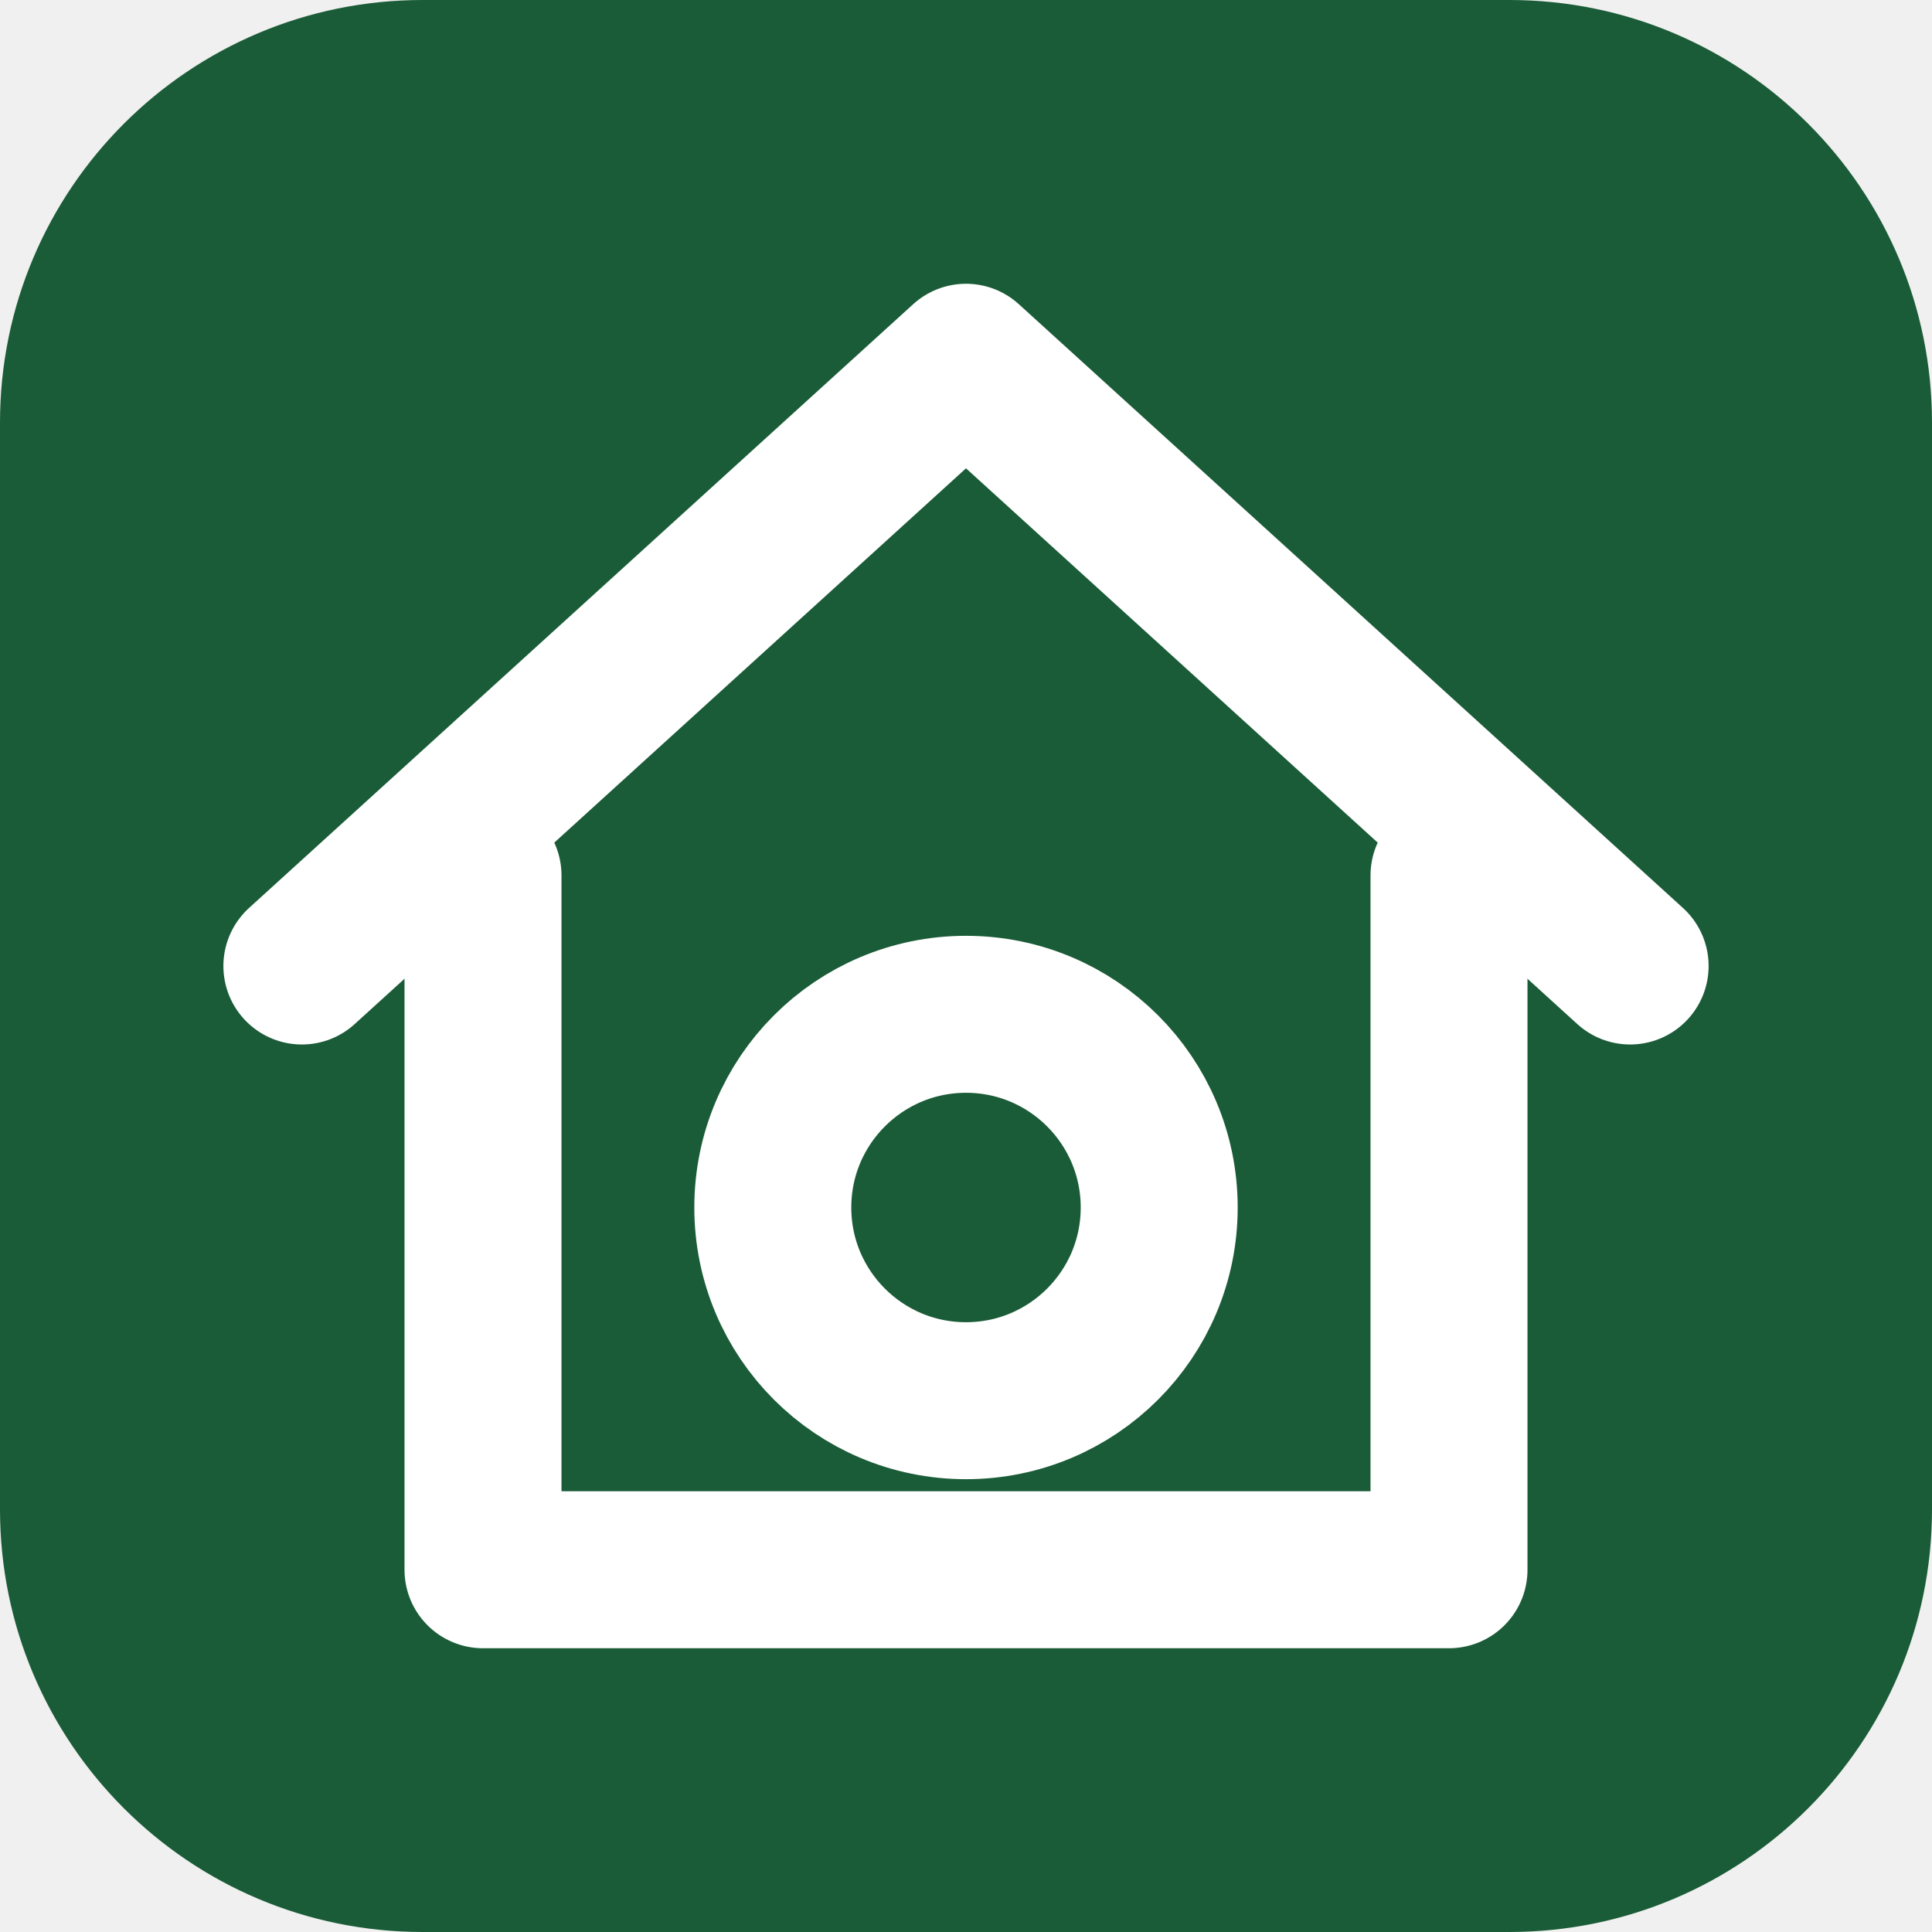
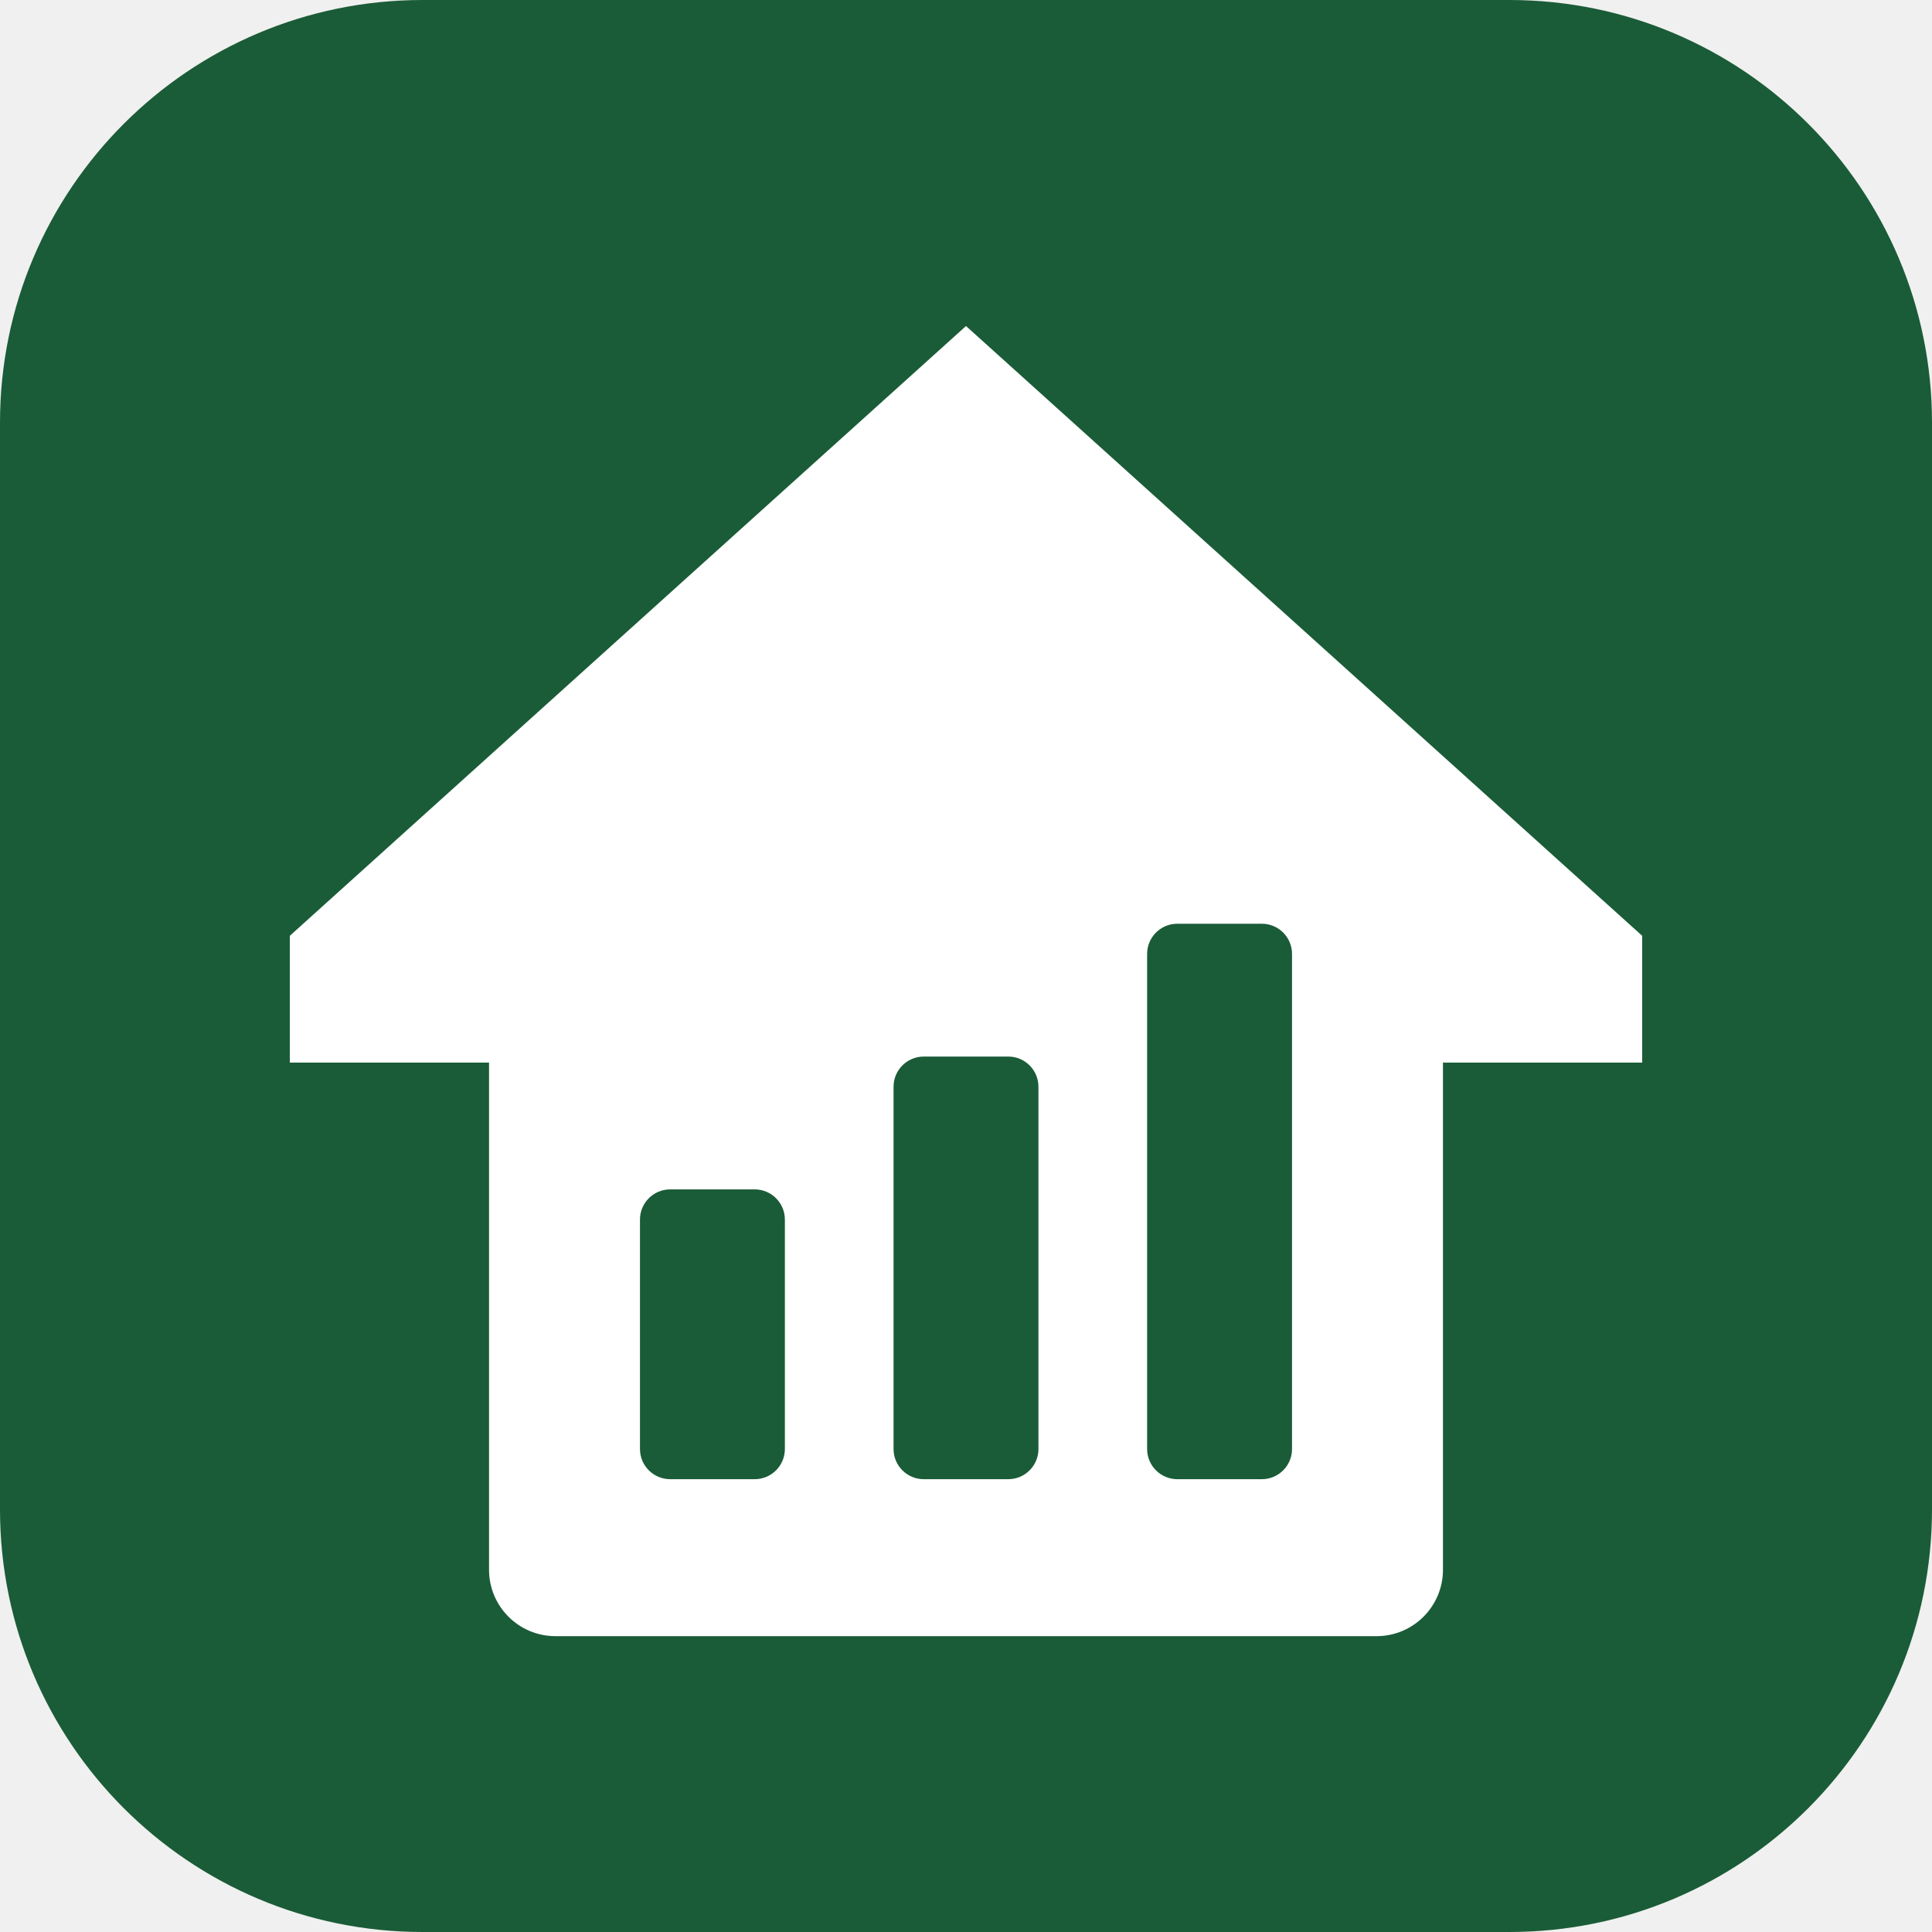
<svg xmlns="http://www.w3.org/2000/svg" viewBox="0 0 32 32" role="img" aria-label="TrimmoTrade">
  <rect width="32" height="32" rx="7" fill="#1a5c37" />
-   <path d="M5 16L16 6l11 10" stroke="#fff" stroke-width="2.6" fill="none" stroke-linecap="round" stroke-linejoin="round" />
-   <path d="M8 14.5V26h16V14.5" stroke="#fff" stroke-width="2.6" fill="none" stroke-linecap="round" stroke-linejoin="round" />
-   <circle cx="16" cy="20" r="3.2" stroke="#fff" stroke-width="2.6" fill="none" />
+   <path fill="#fff" d="M16 5.4 27.2 15.5v2.1h-3.3V26a1.1 1.1 0 0 1-1.1 1.1H9.2A1.1 1.1 0 0 1 8.1 26v-8.4H4.8v-2.1z" />
+   <g fill="#1a5c37">
+     <rect x="10.6" y="19.7" width="2.4" height="4.8" rx=".5" />
+     <rect x="14.8" y="17.5" width="2.4" height="7" rx=".5" />
+     <rect x="19" y="15.3" width="2.4" height="9.2" rx=".5" />
+   </g>
</svg>
